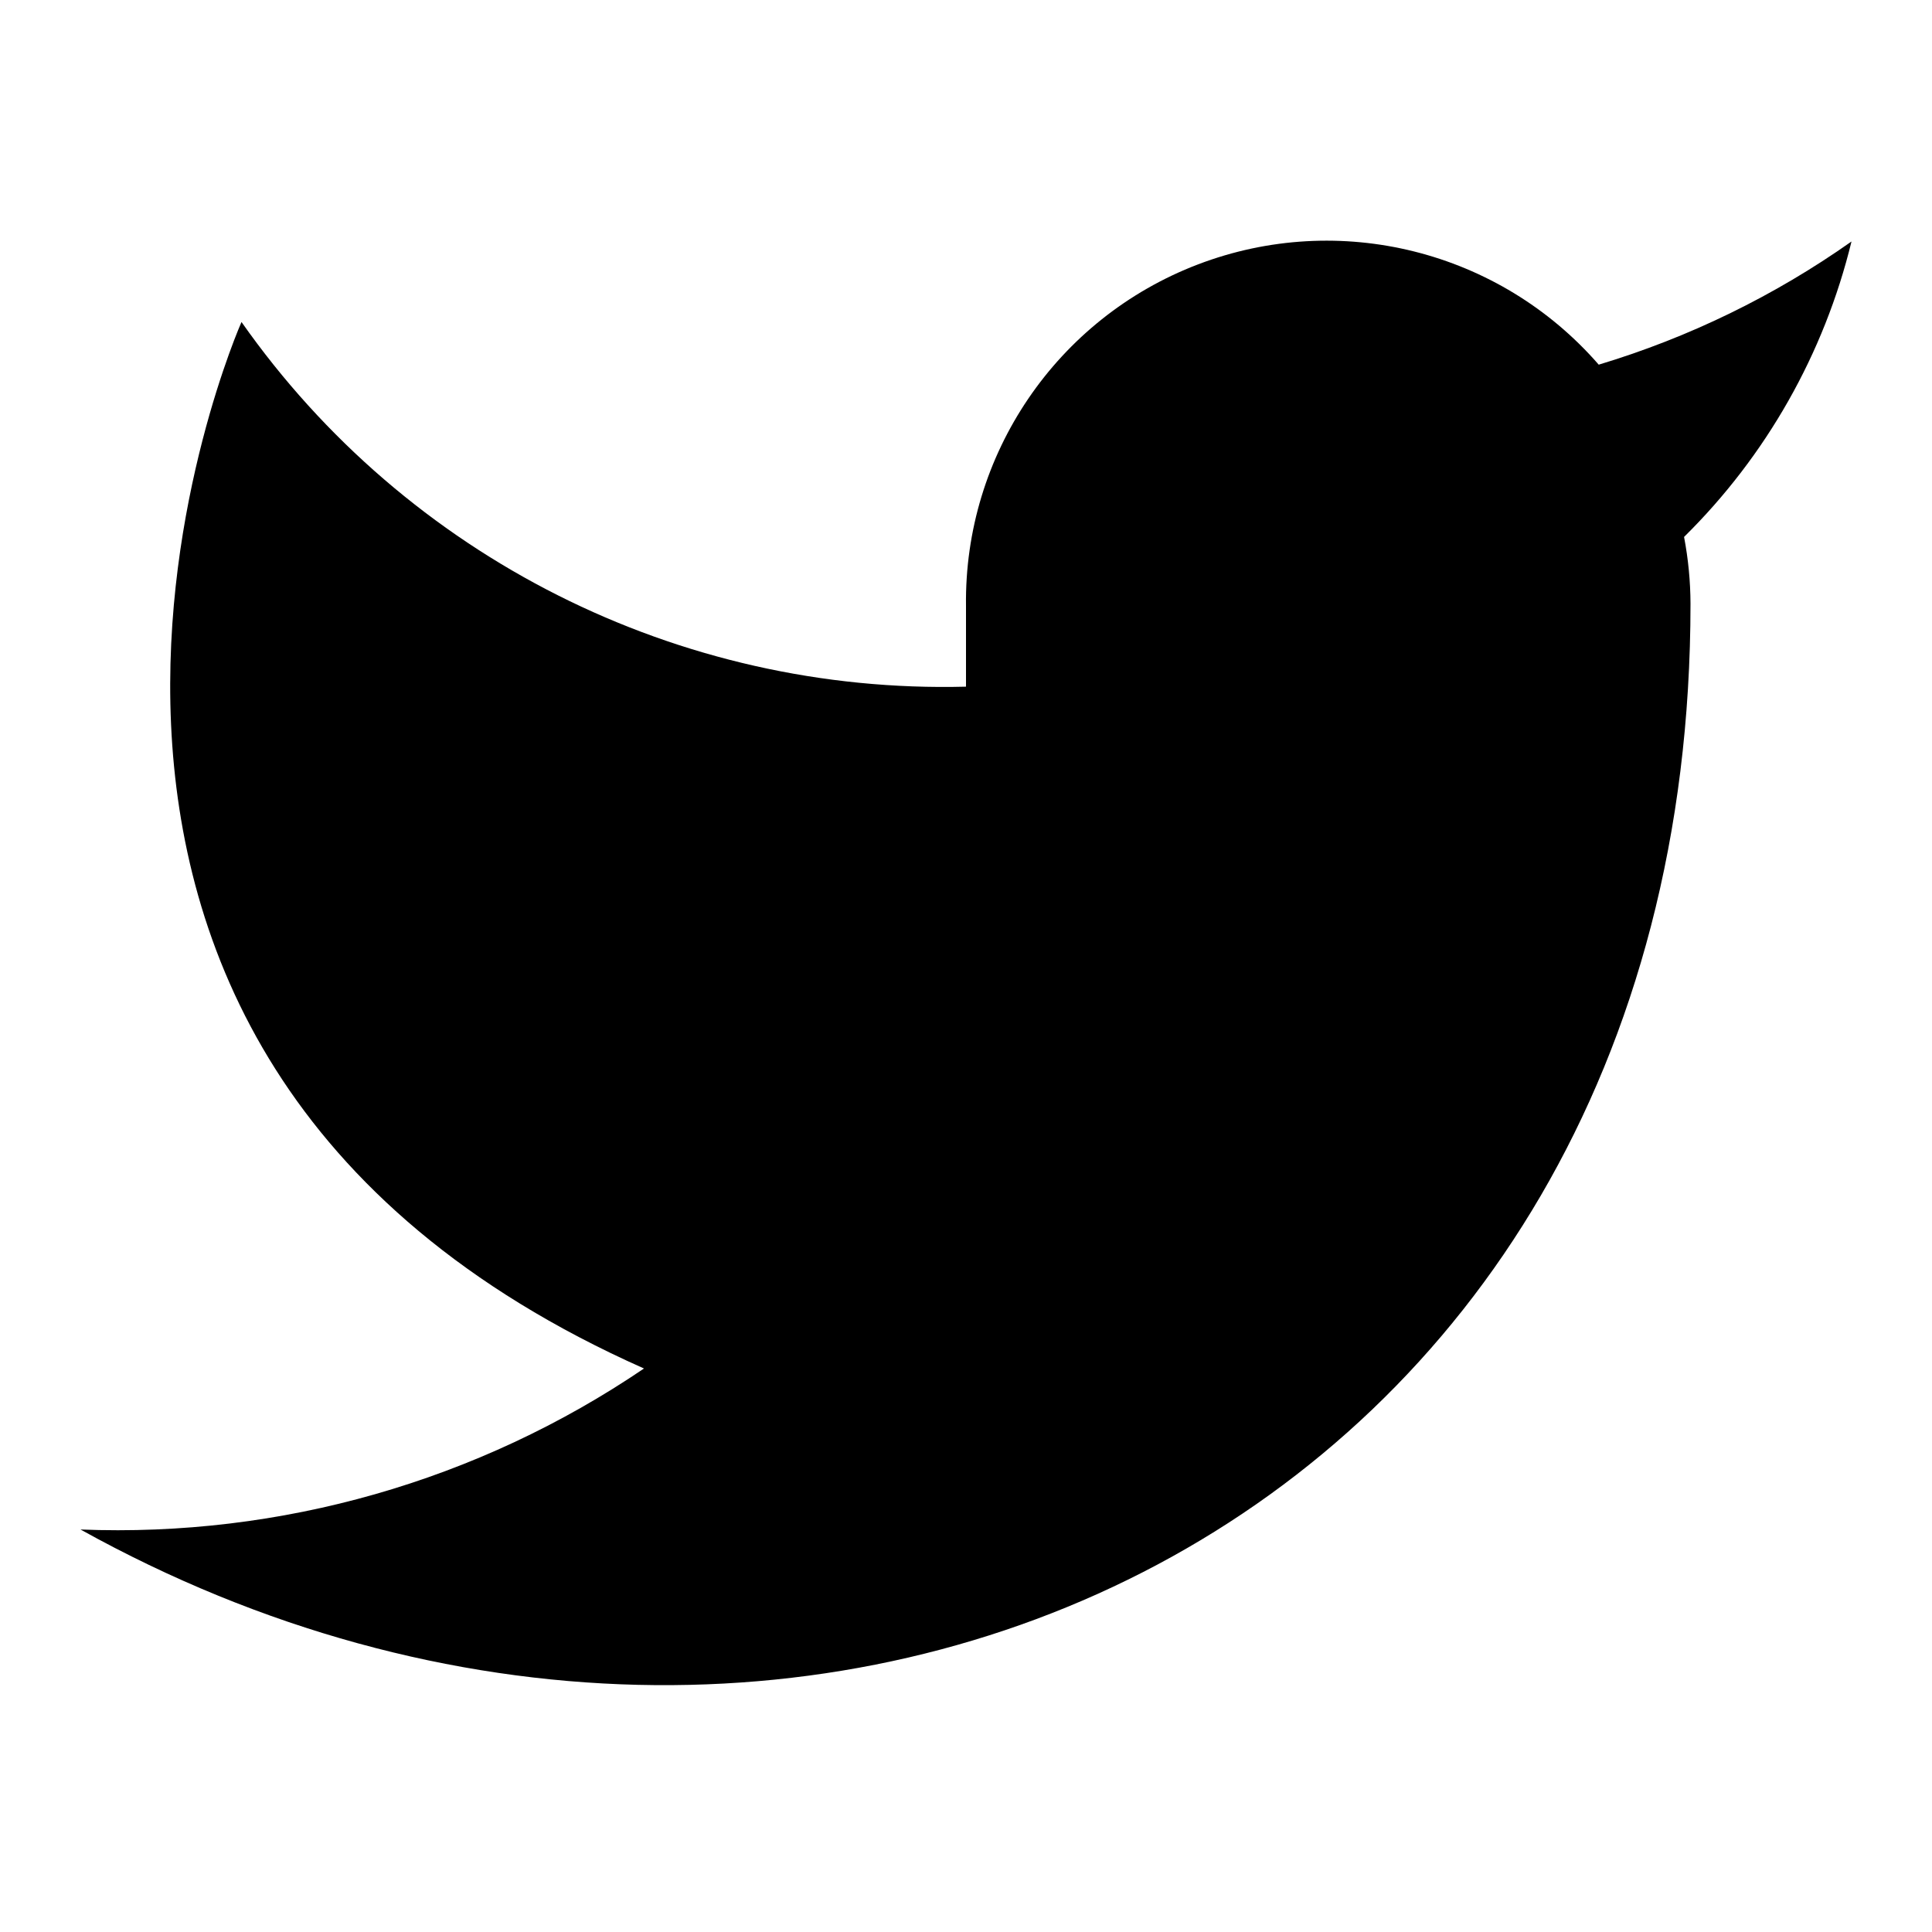
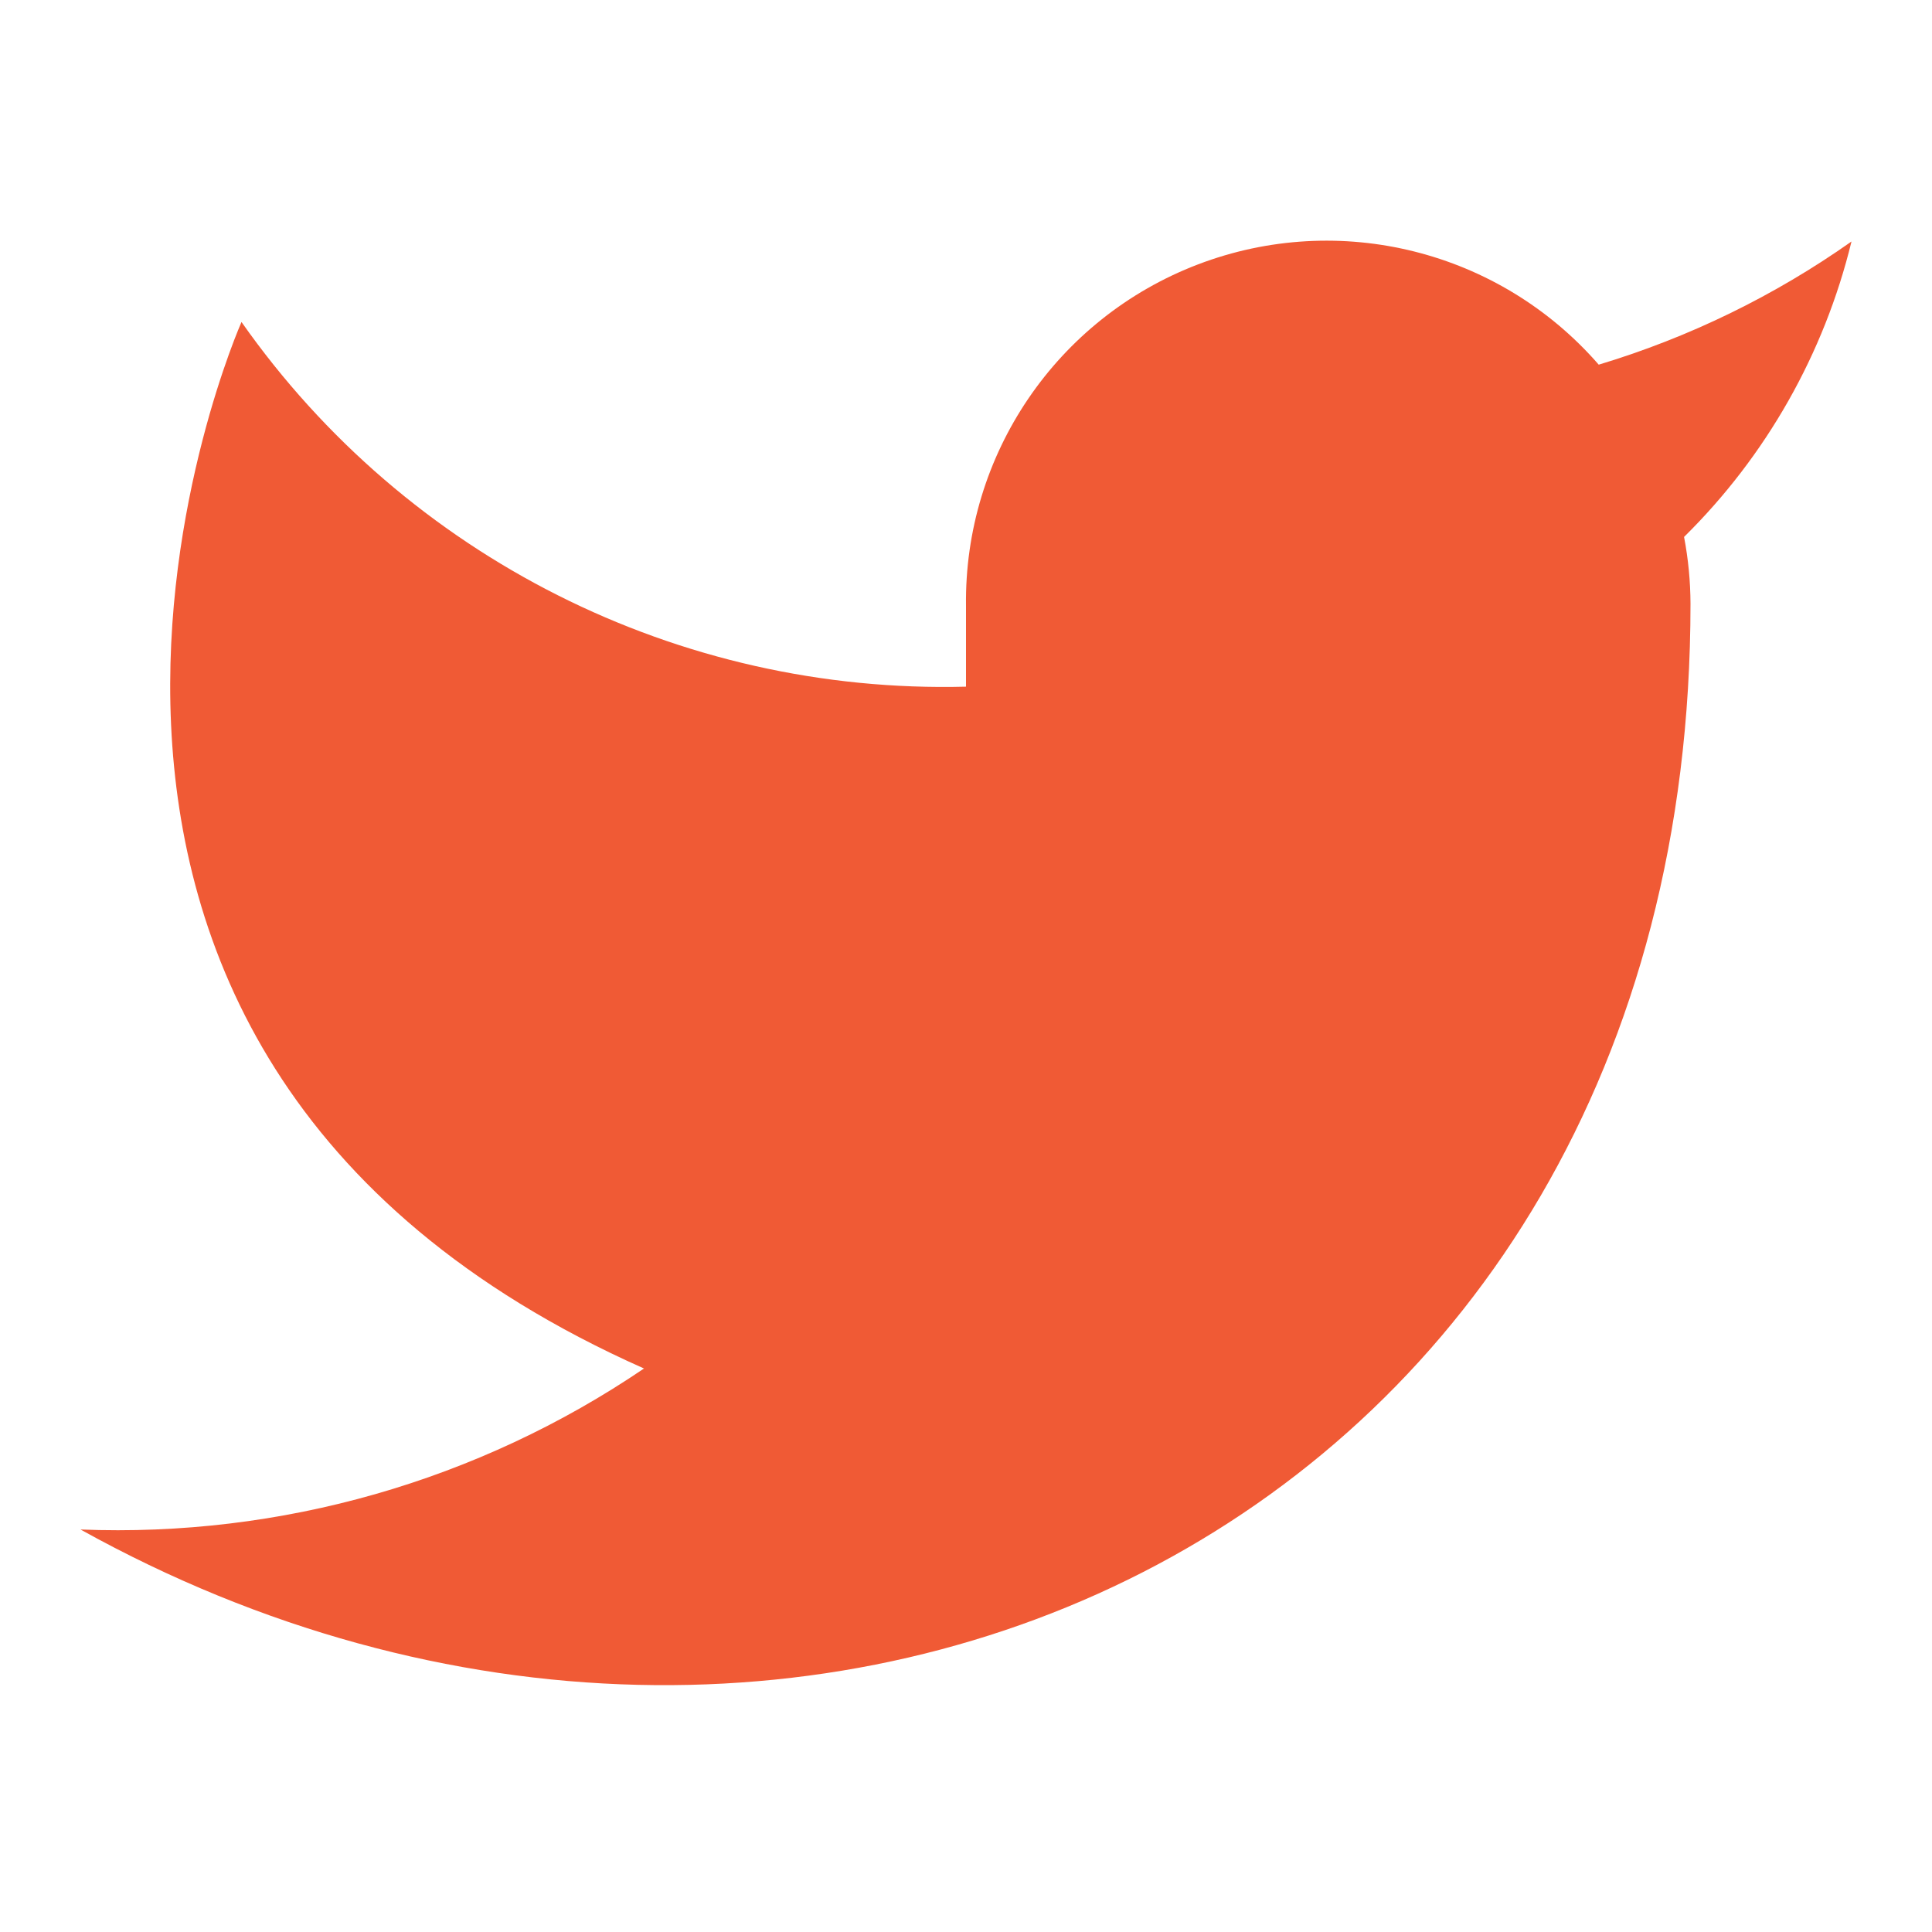
- <svg xmlns="http://www.w3.org/2000/svg" width="16" height="16" viewBox="0 0 24 24" fill="currentColor">
+ <svg xmlns="http://www.w3.org/2000/svg" width="16" height="16" viewBox="0 0 24 24" fill="#F05A35">
  <path d="M23 3a10.9 10.9 0 0 1-3.14 1.53 4.48 4.48 0 0 0-7.86 3v1A10.66 10.66 0 0 1 3 4s-4 9 5 13a11.64 11.64 0 0 1-7 2c9 5 20 0 20-11.5a4.5 4.5 0 0 0-.08-.83A7.72 7.72 0 0 0 23 3z" />
</svg>
